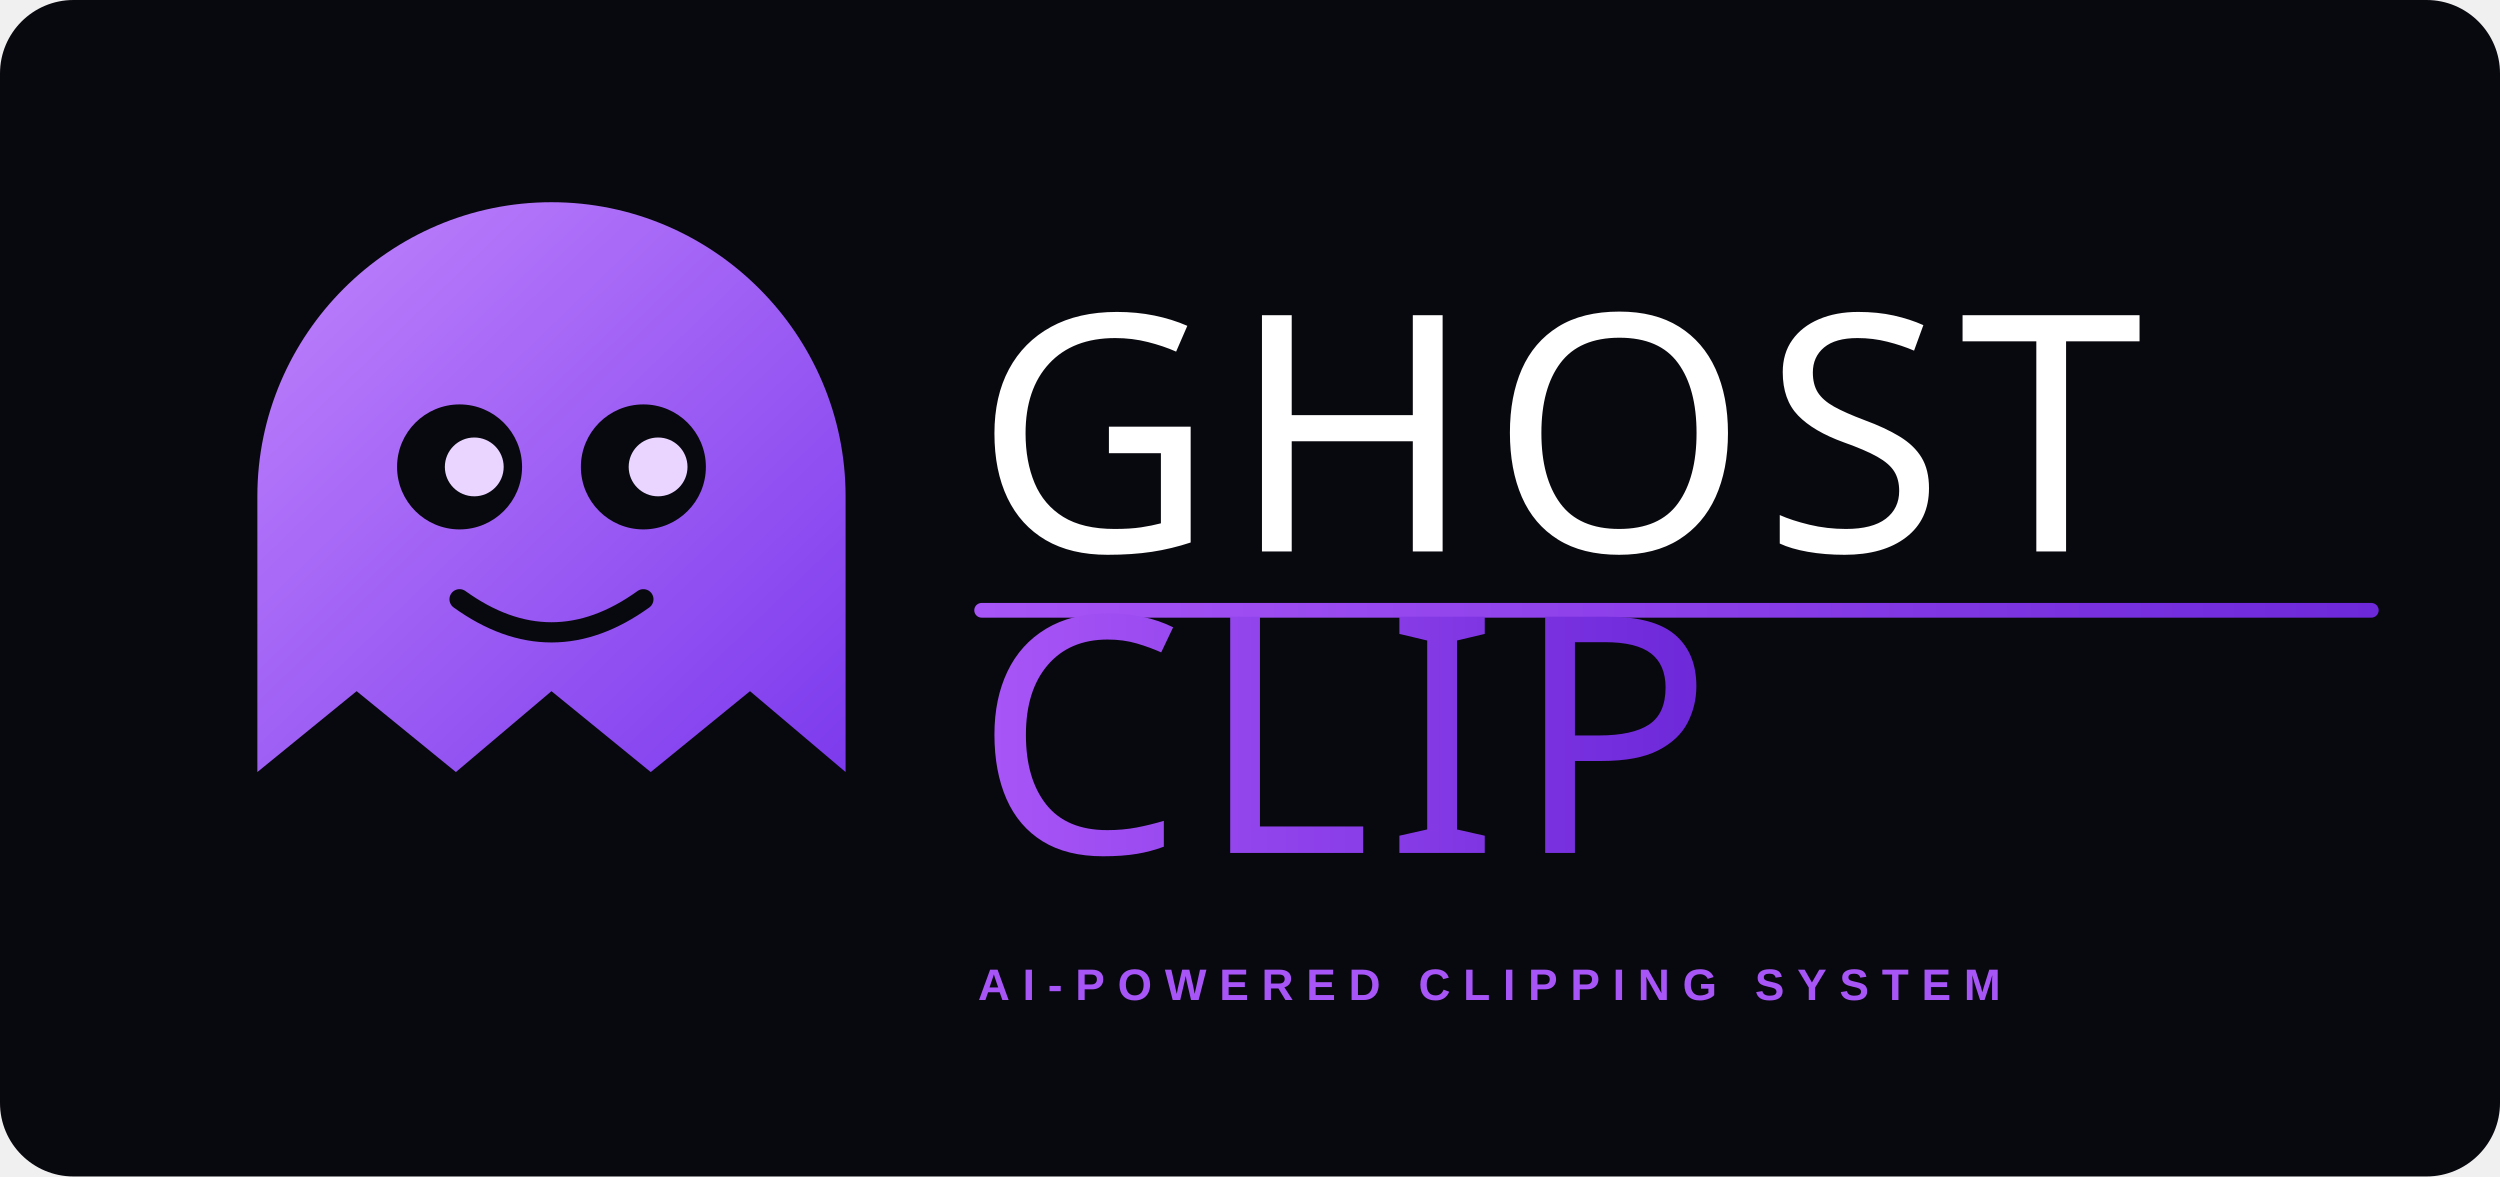
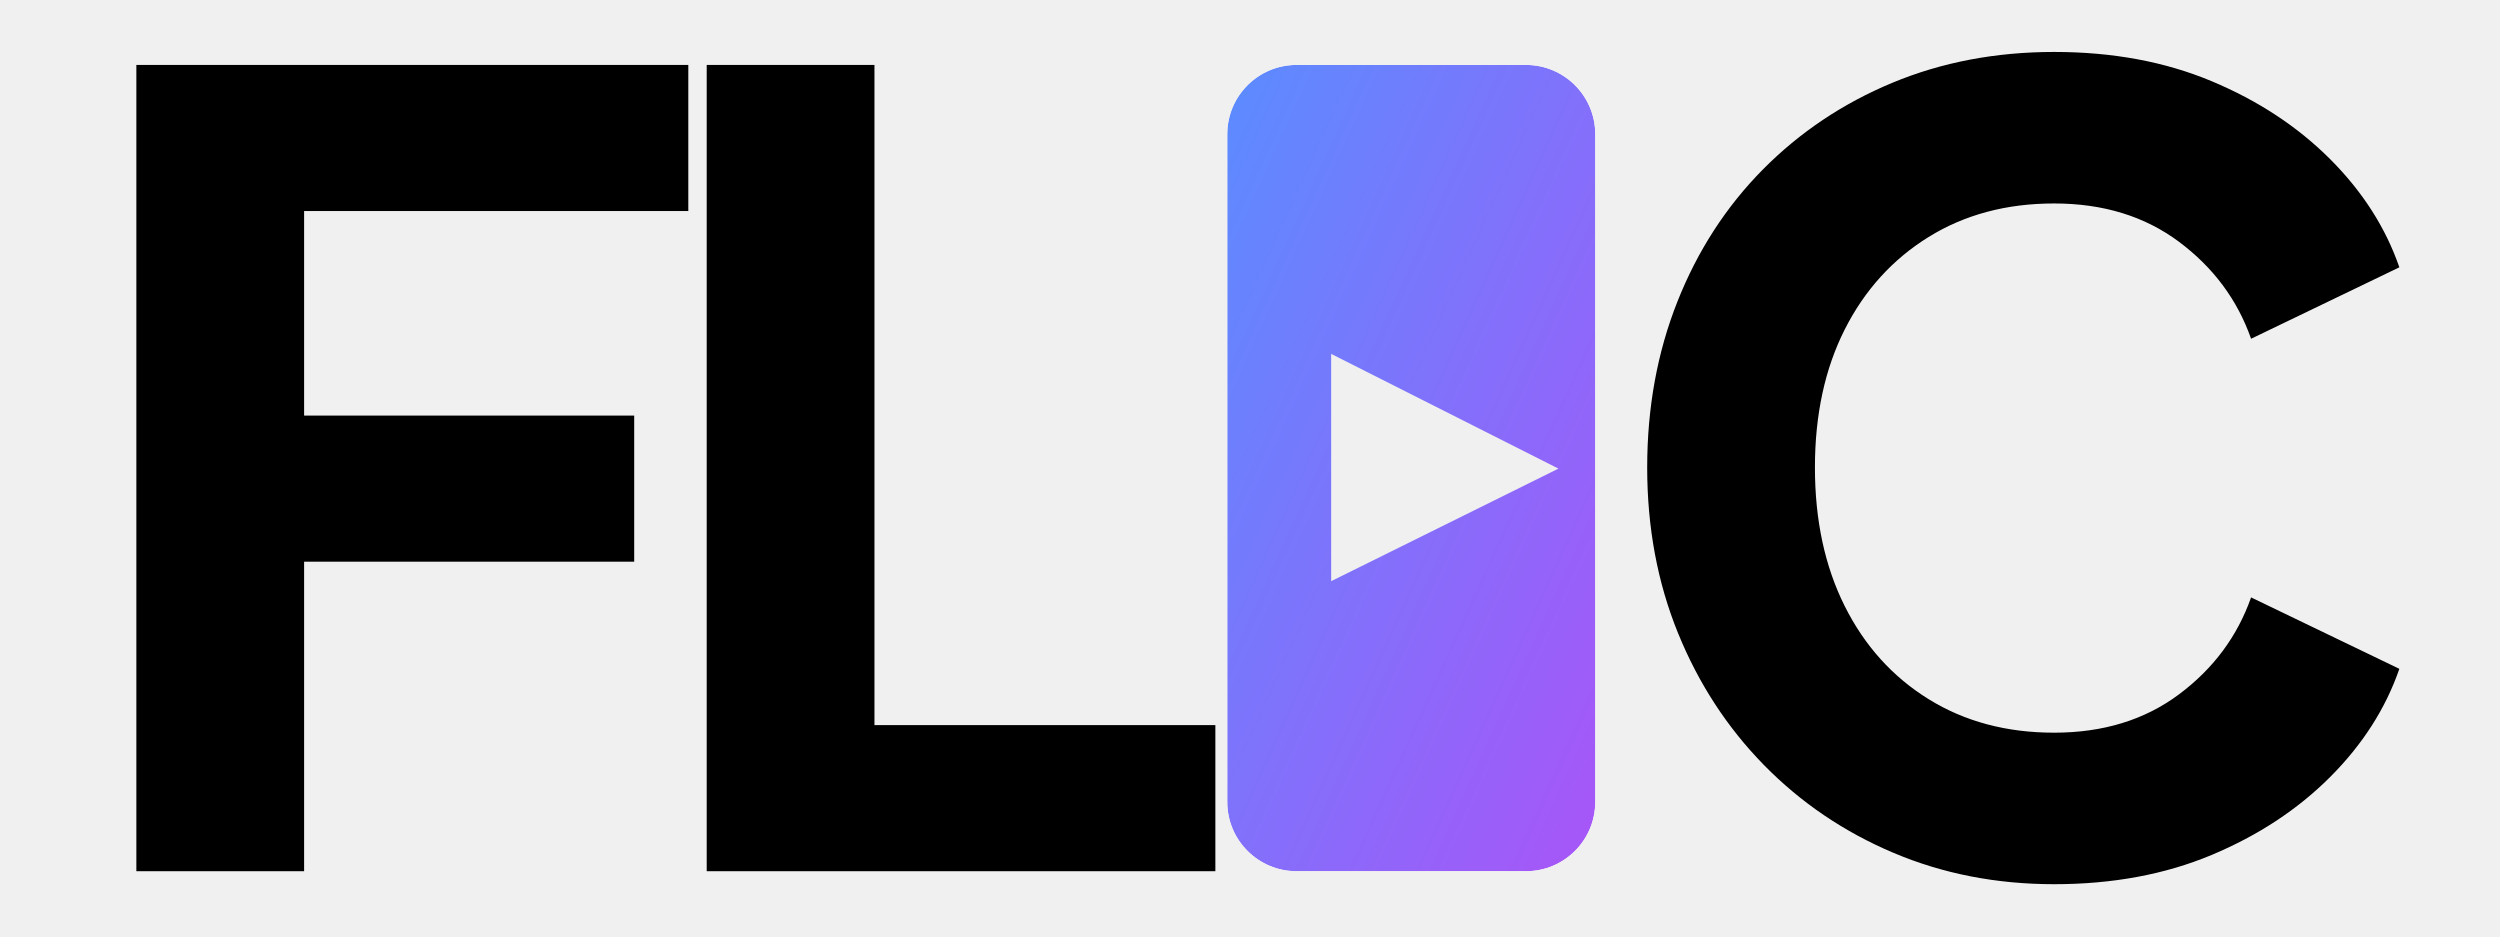
- <svg xmlns="http://www.w3.org/2000/svg" width="680" height="320" viewBox="0 0 680 320" role="img">
+ <svg xmlns="http://www.w3.org/2000/svg" viewBox="-60 -805 2310 865" role="img" aria-label="FLIC">
  <defs>
-     <linearGradient id="ghostGrad" x1="0%" y1="0%" x2="100%" y2="100%">
-       <stop offset="0%" stop-color="#c084fc" />
-       <stop offset="100%" stop-color="#7c3aed" />
-     </linearGradient>
-     <linearGradient id="clipGrad" x1="0%" y1="0%" x2="100%" y2="0%">
-       <stop offset="0%" stop-color="#a855f7" />
-       <stop offset="100%" stop-color="#6d28d9" />
+     <linearGradient id="g" x1="0" y1="0" x2="1" y2="1">
+       <stop offset="0" stop-color="#5b8cff" />
+       <stop offset="1" stop-color="#a855f7" />
    </linearGradient>
  </defs>
-   <rect width="680" height="320" fill="#08080f" rx="20" />
-   <g transform="translate(70, 55)">
-     <path d="M80 0 C36 0 0 36 0 80 L0 155 L27 133 L54 155 L80 133 L107 155 L134 133 L160 155 L160 80 C160 36 124 0 80 0 Z" fill="url(#ghostGrad)" />
-     <circle cx="55" cy="72" r="17" fill="#08080f" />
-     <circle cx="105" cy="72" r="17" fill="#08080f" />
-     <circle cx="59" cy="72" r="8" fill="#e9d5ff" />
-     <circle cx="109" cy="72" r="8" fill="#e9d5ff" />
-     <path d="M55 108 Q80 126 105 108" stroke="#08080f" stroke-width="5.5" fill="none" stroke-linecap="round" />
+   <path transform="translate(0 0)" d="M66 0V-745H576V-610H221V-421H526V-286H221V0Z" fill="currentColor" />
+   <path transform="translate(527 0)" d="M66 0V-745H221V-135H536V0Z" fill="currentColor" />
+   <g transform="translate(1074 0)">
+     <mask id="mA1074">
+       <rect x="0" y="-745" width="340" height="745" rx="64" fill="#fff" />
+       <g fill="#000">
+         <path d="M96 -478 L306 -372 L96 -268 Z" />
+       </g>
+     </mask>
+     <rect x="0" y="-745" width="340" height="745" rx="64" fill="url(#g)" mask="url(#mA1074)" />
  </g>
-   <text x="265" y="150" font-size="90" fill="white" font-family="'Arial Black', Impact, sans-serif" letter-spacing="4">GHOST</text>
-   <rect x="265" y="164" width="382" height="4" fill="url(#clipGrad)" rx="2" />
-   <text x="265" y="232" font-size="90" fill="url(#clipGrad)" font-family="'Arial Black', Impact, sans-serif" letter-spacing="4">CLIP</text>
-   <text x="266" y="272" font-size="12" fill="#a855f7" font-family="Arial, sans-serif" letter-spacing="3.5" font-weight="600">AI-POWERED CLIPPING SYSTEM</text>
+   <path transform="translate(1418 0)" d="M420 12Q340 12 271.5 -17.0Q203 -46 152.0 -98.0Q101 -150 72.5 -220.0Q44 -290 44 -373Q44 -456 72.0 -526.5Q100 -597 151.0 -648.5Q202 -700 270.5 -728.5Q339 -757 420 -757Q501 -757 565.5 -730.0Q630 -703 675.0 -658.0Q720 -613 739 -558L602 -492Q583 -546 535.5 -581.5Q488 -617 420 -617Q354 -617 304.0 -586.0Q254 -555 226.5 -500.5Q199 -446 199 -373Q199 -300 226.5 -245.0Q254 -190 304.0 -159.0Q354 -128 420 -128Q488 -128 535.5 -163.5Q583 -199 602 -253L739 -187Q720 -132 675.0 -87.0Q630 -42 565.5 -15.0Q501 12 420 12Z" fill="currentColor" />
</svg>
